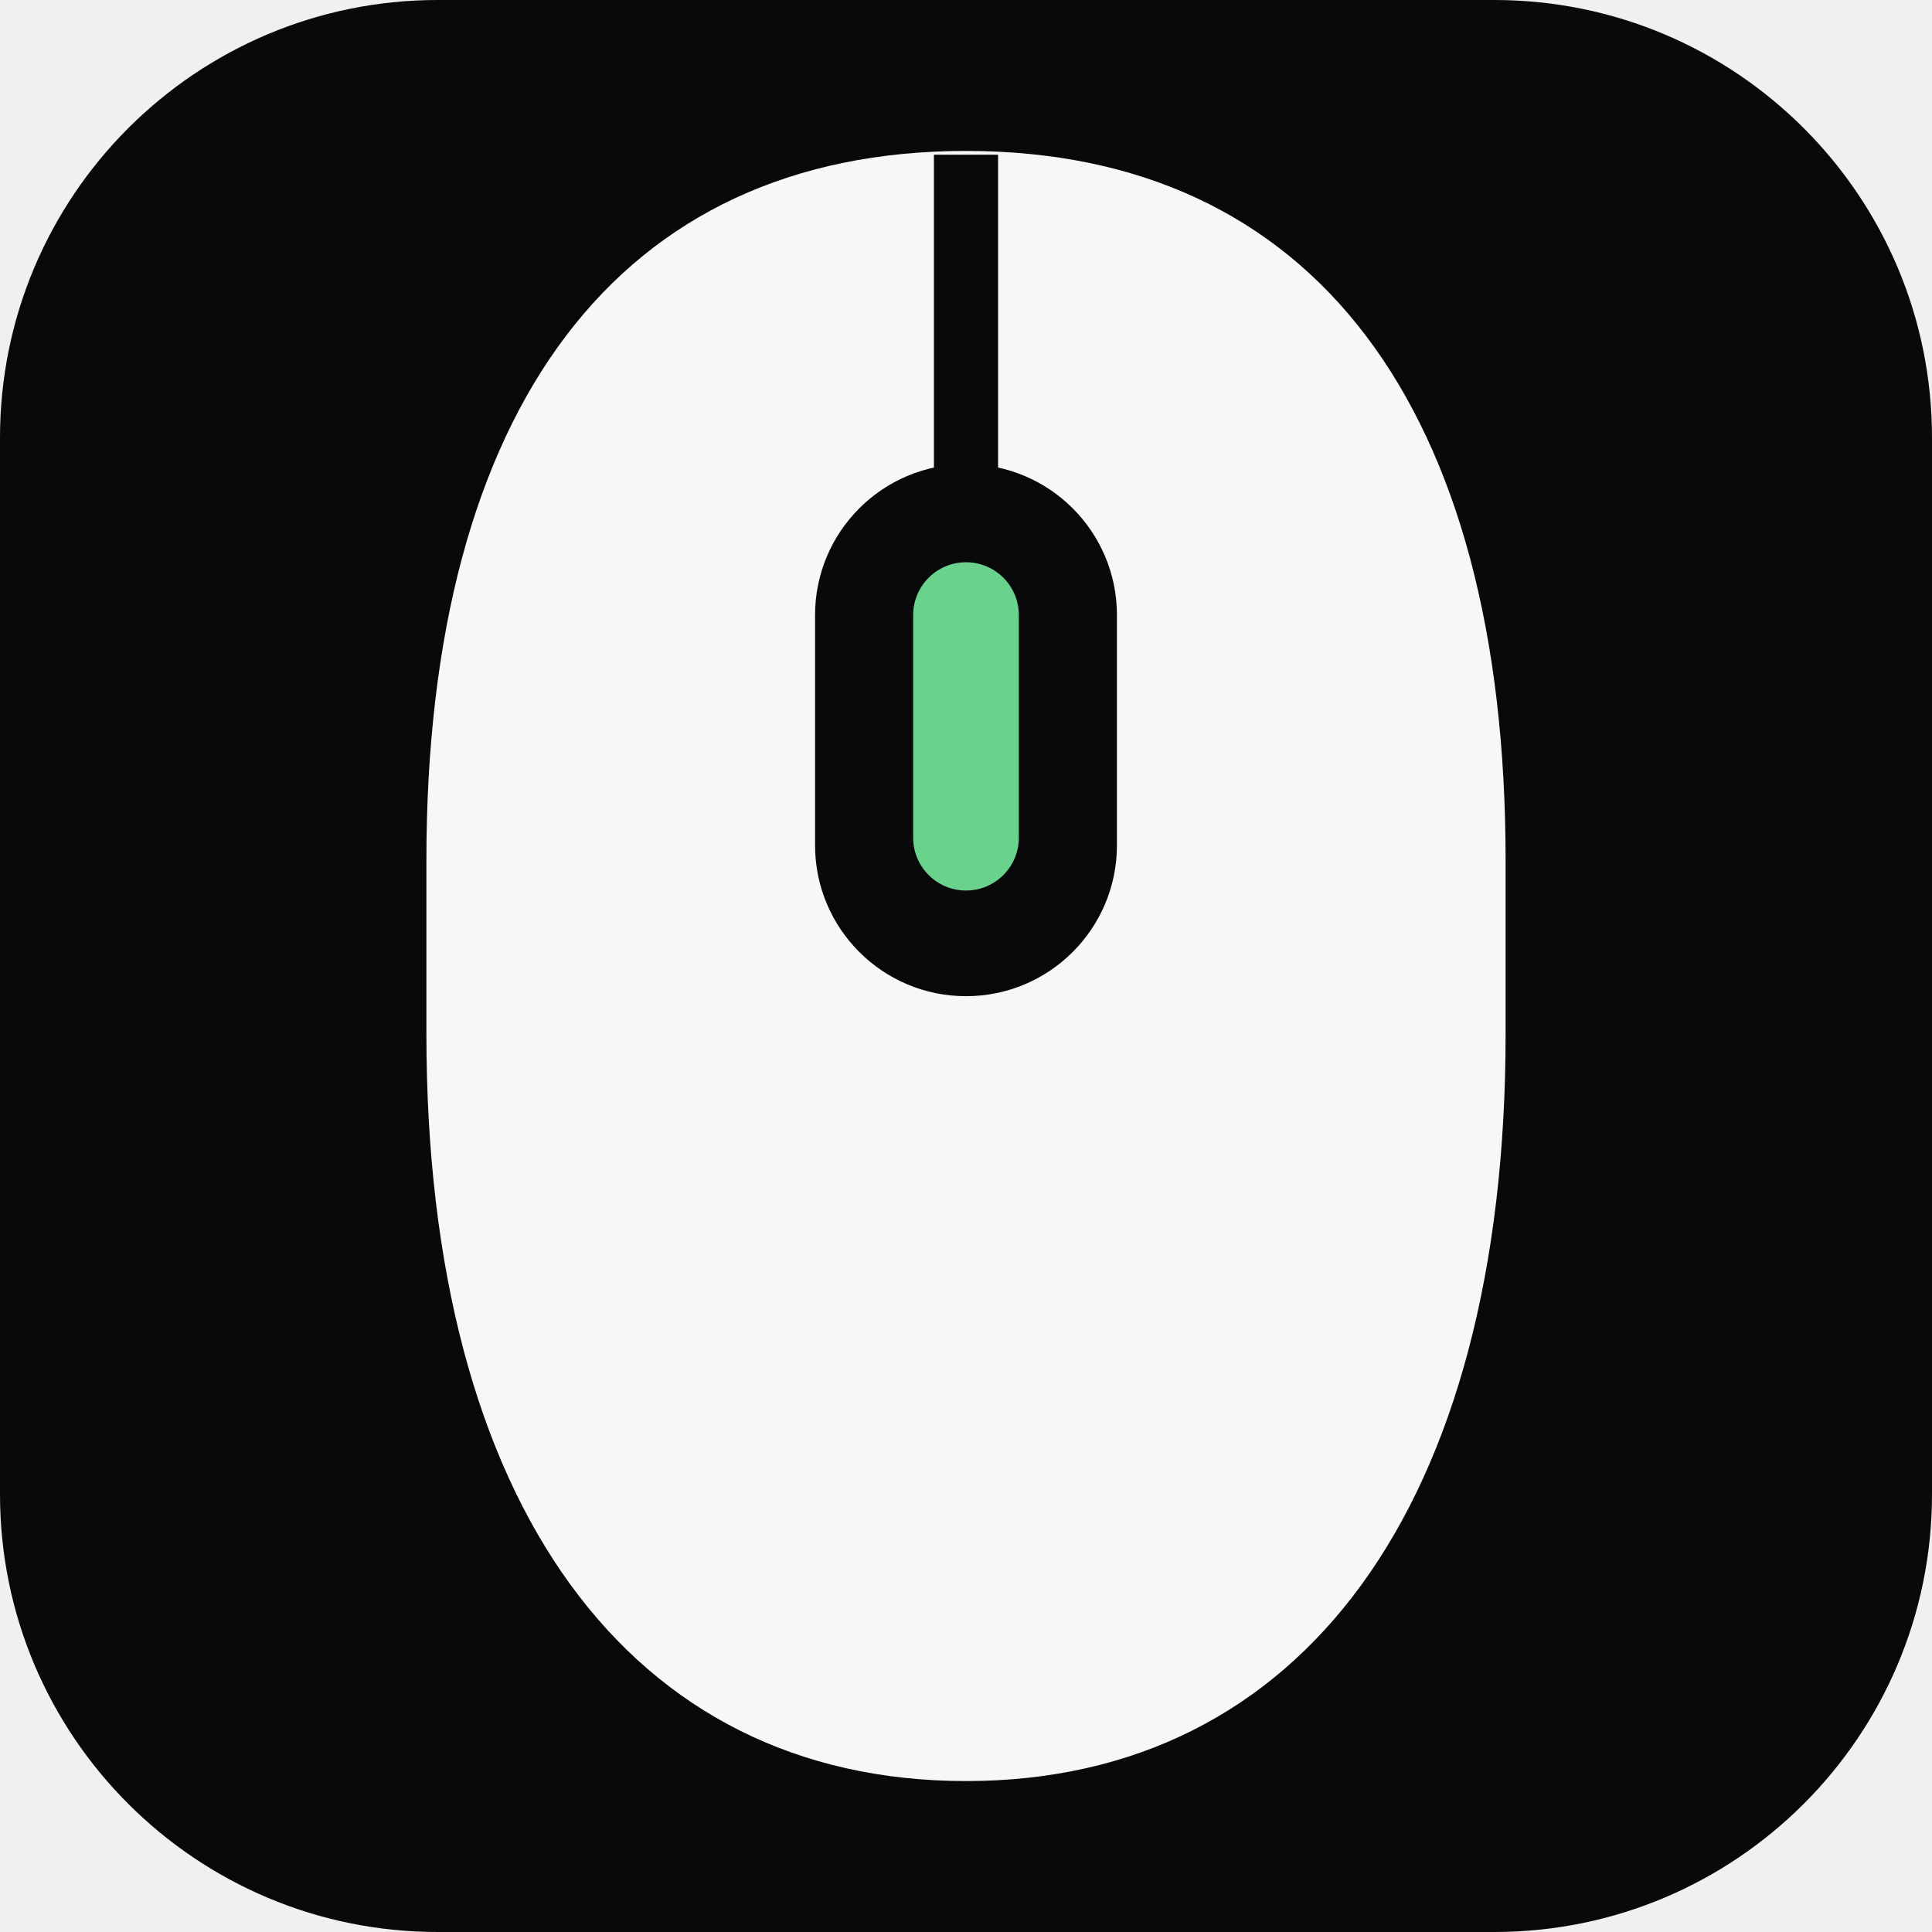
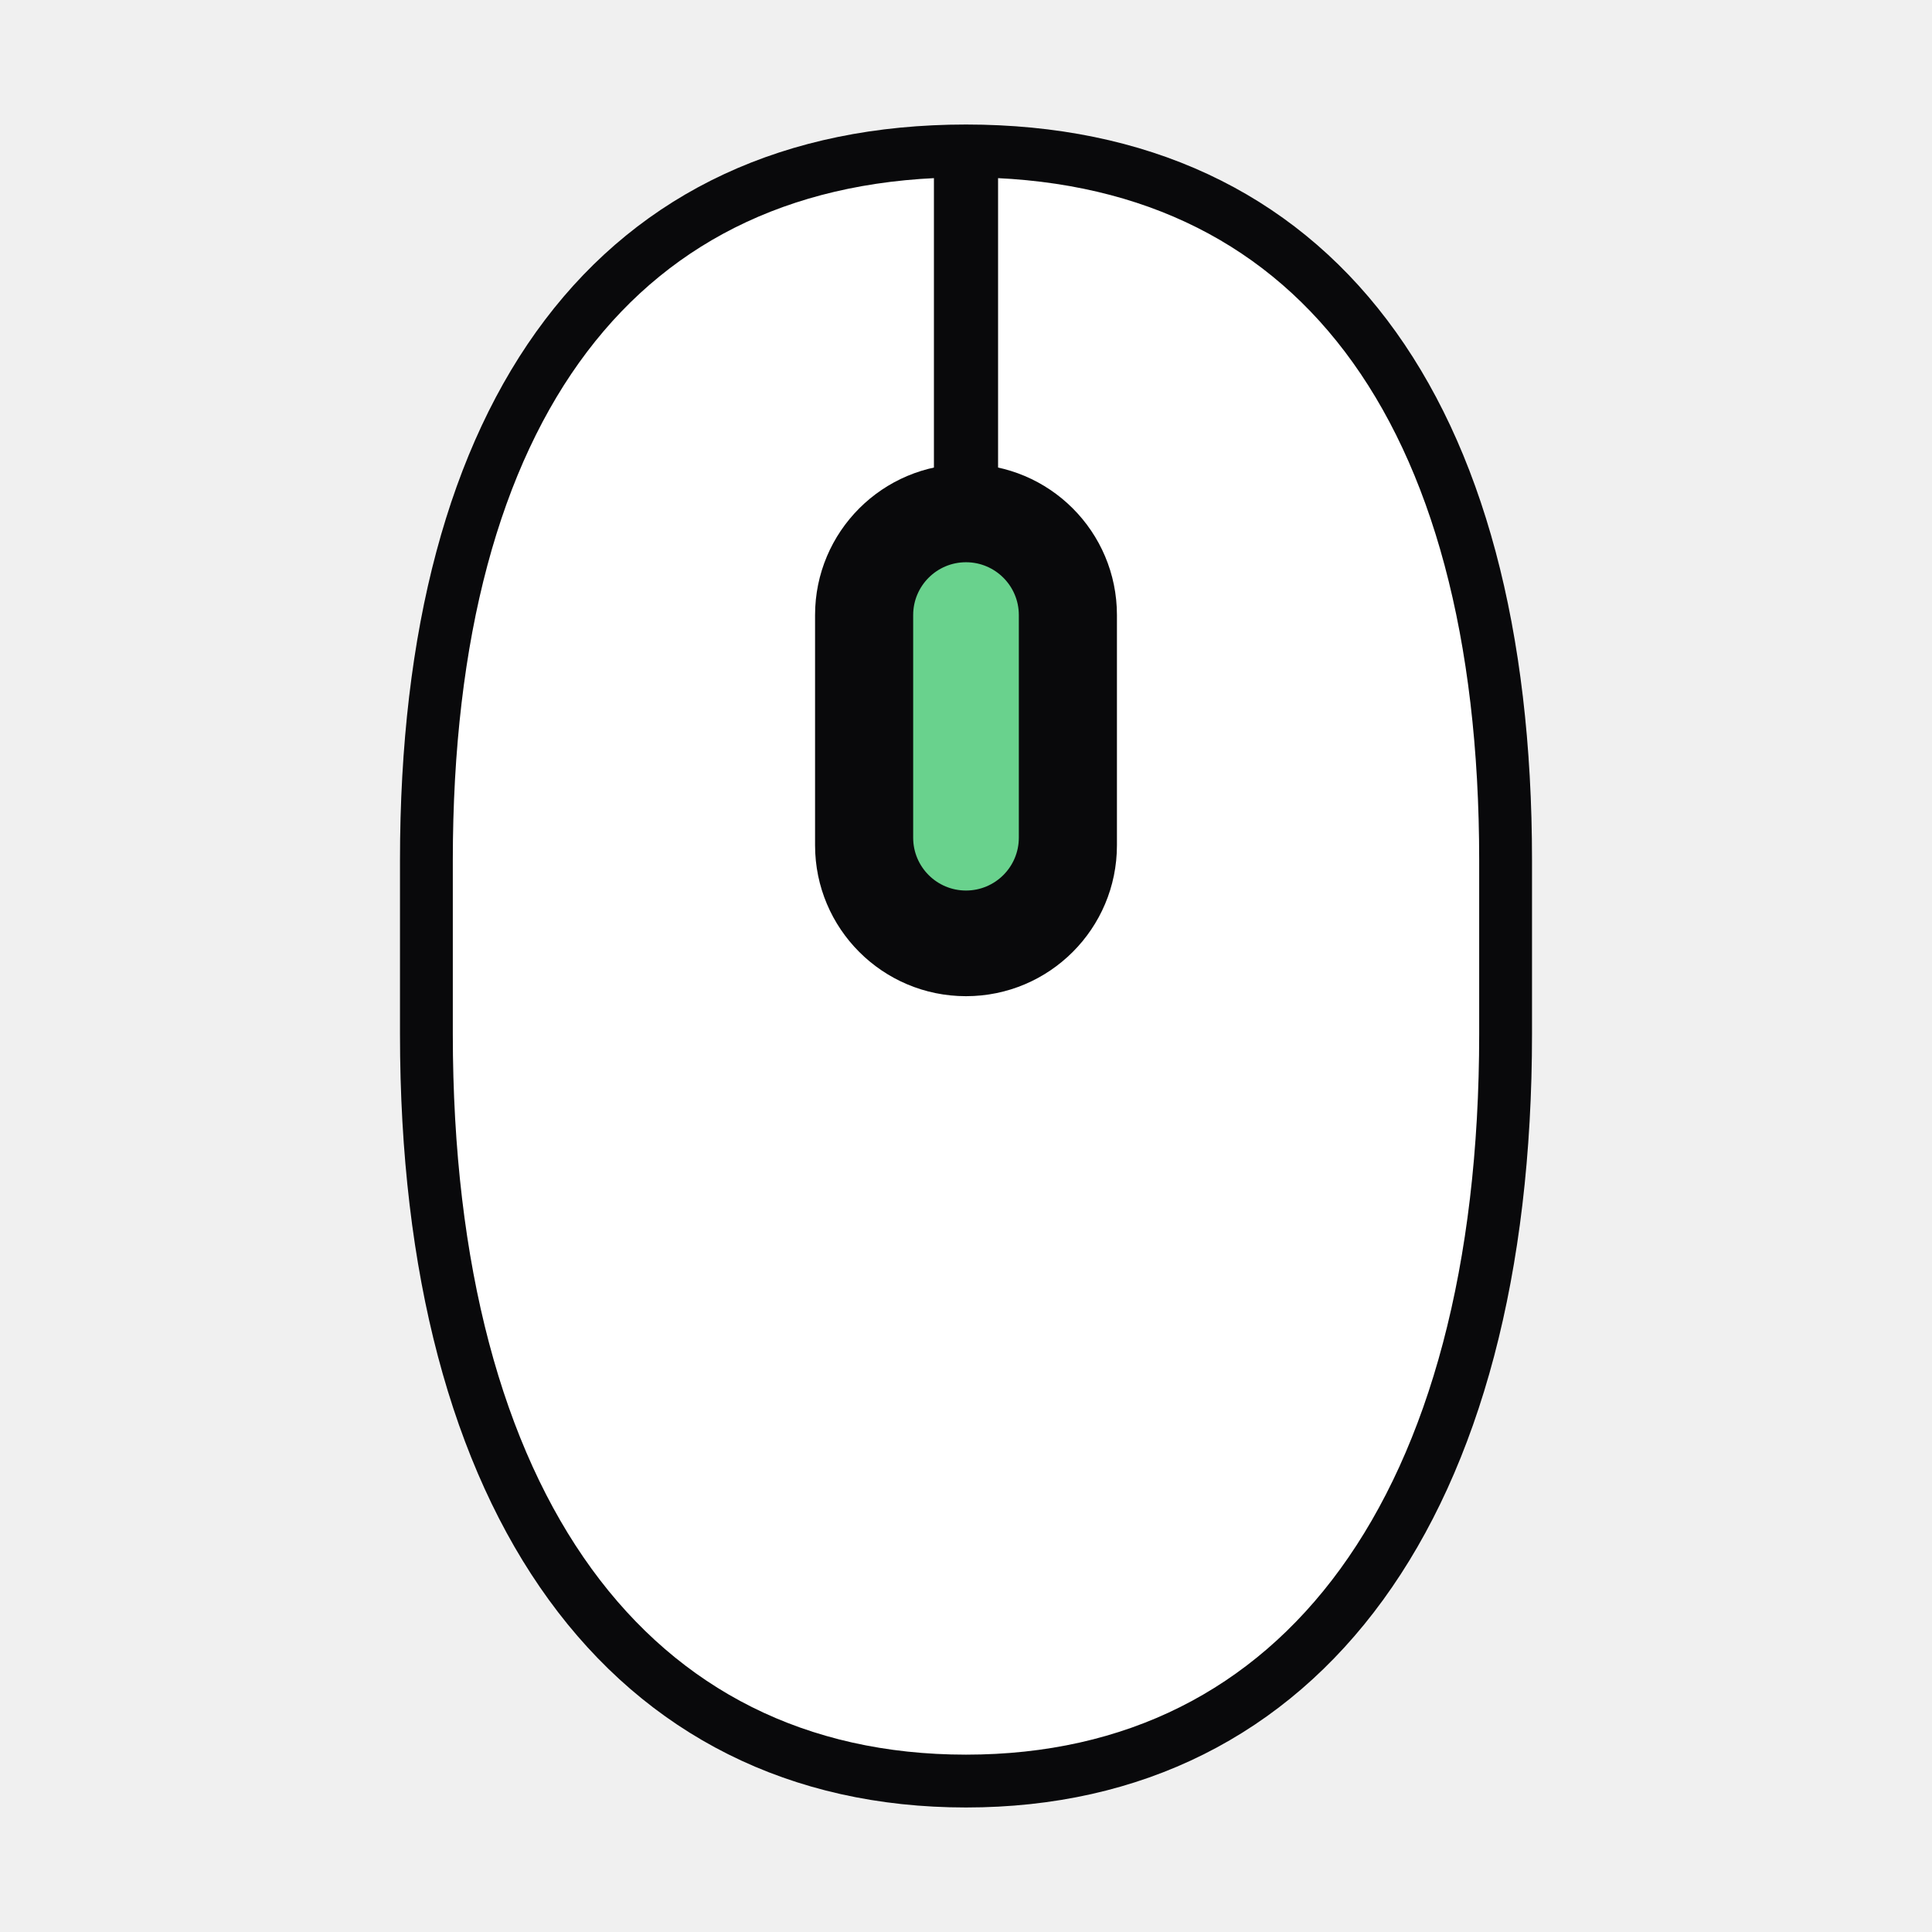
<svg xmlns="http://www.w3.org/2000/svg" viewBox="0 0 512 512" fill="none">
-   <rect width="512" height="512" rx="116" fill="#09090B" />
-   <path d="M256 40c-92 0-143 68-143 188v46c0 125 54 198 143 198s143-73 143-198v-46c0-120-51-188-143-188Z" fill="#F7F7F7" />
+   <path d="M256 40c-92 0-143 68-143 188v46c0 125 54 198 143 198s143-73 143-198v-46c0-120-51-188-143-188Z" fill="#FFFFFF" stroke="#09090B" stroke-width="14" />
  <path d="M256 41v129" stroke="#09090B" stroke-width="17" />
  <rect x="216" y="123" width="80" height="141" rx="40" fill="#09090B" />
  <rect x="242" y="149" width="28" height="87" rx="14" fill="#69D28D" />
</svg>
